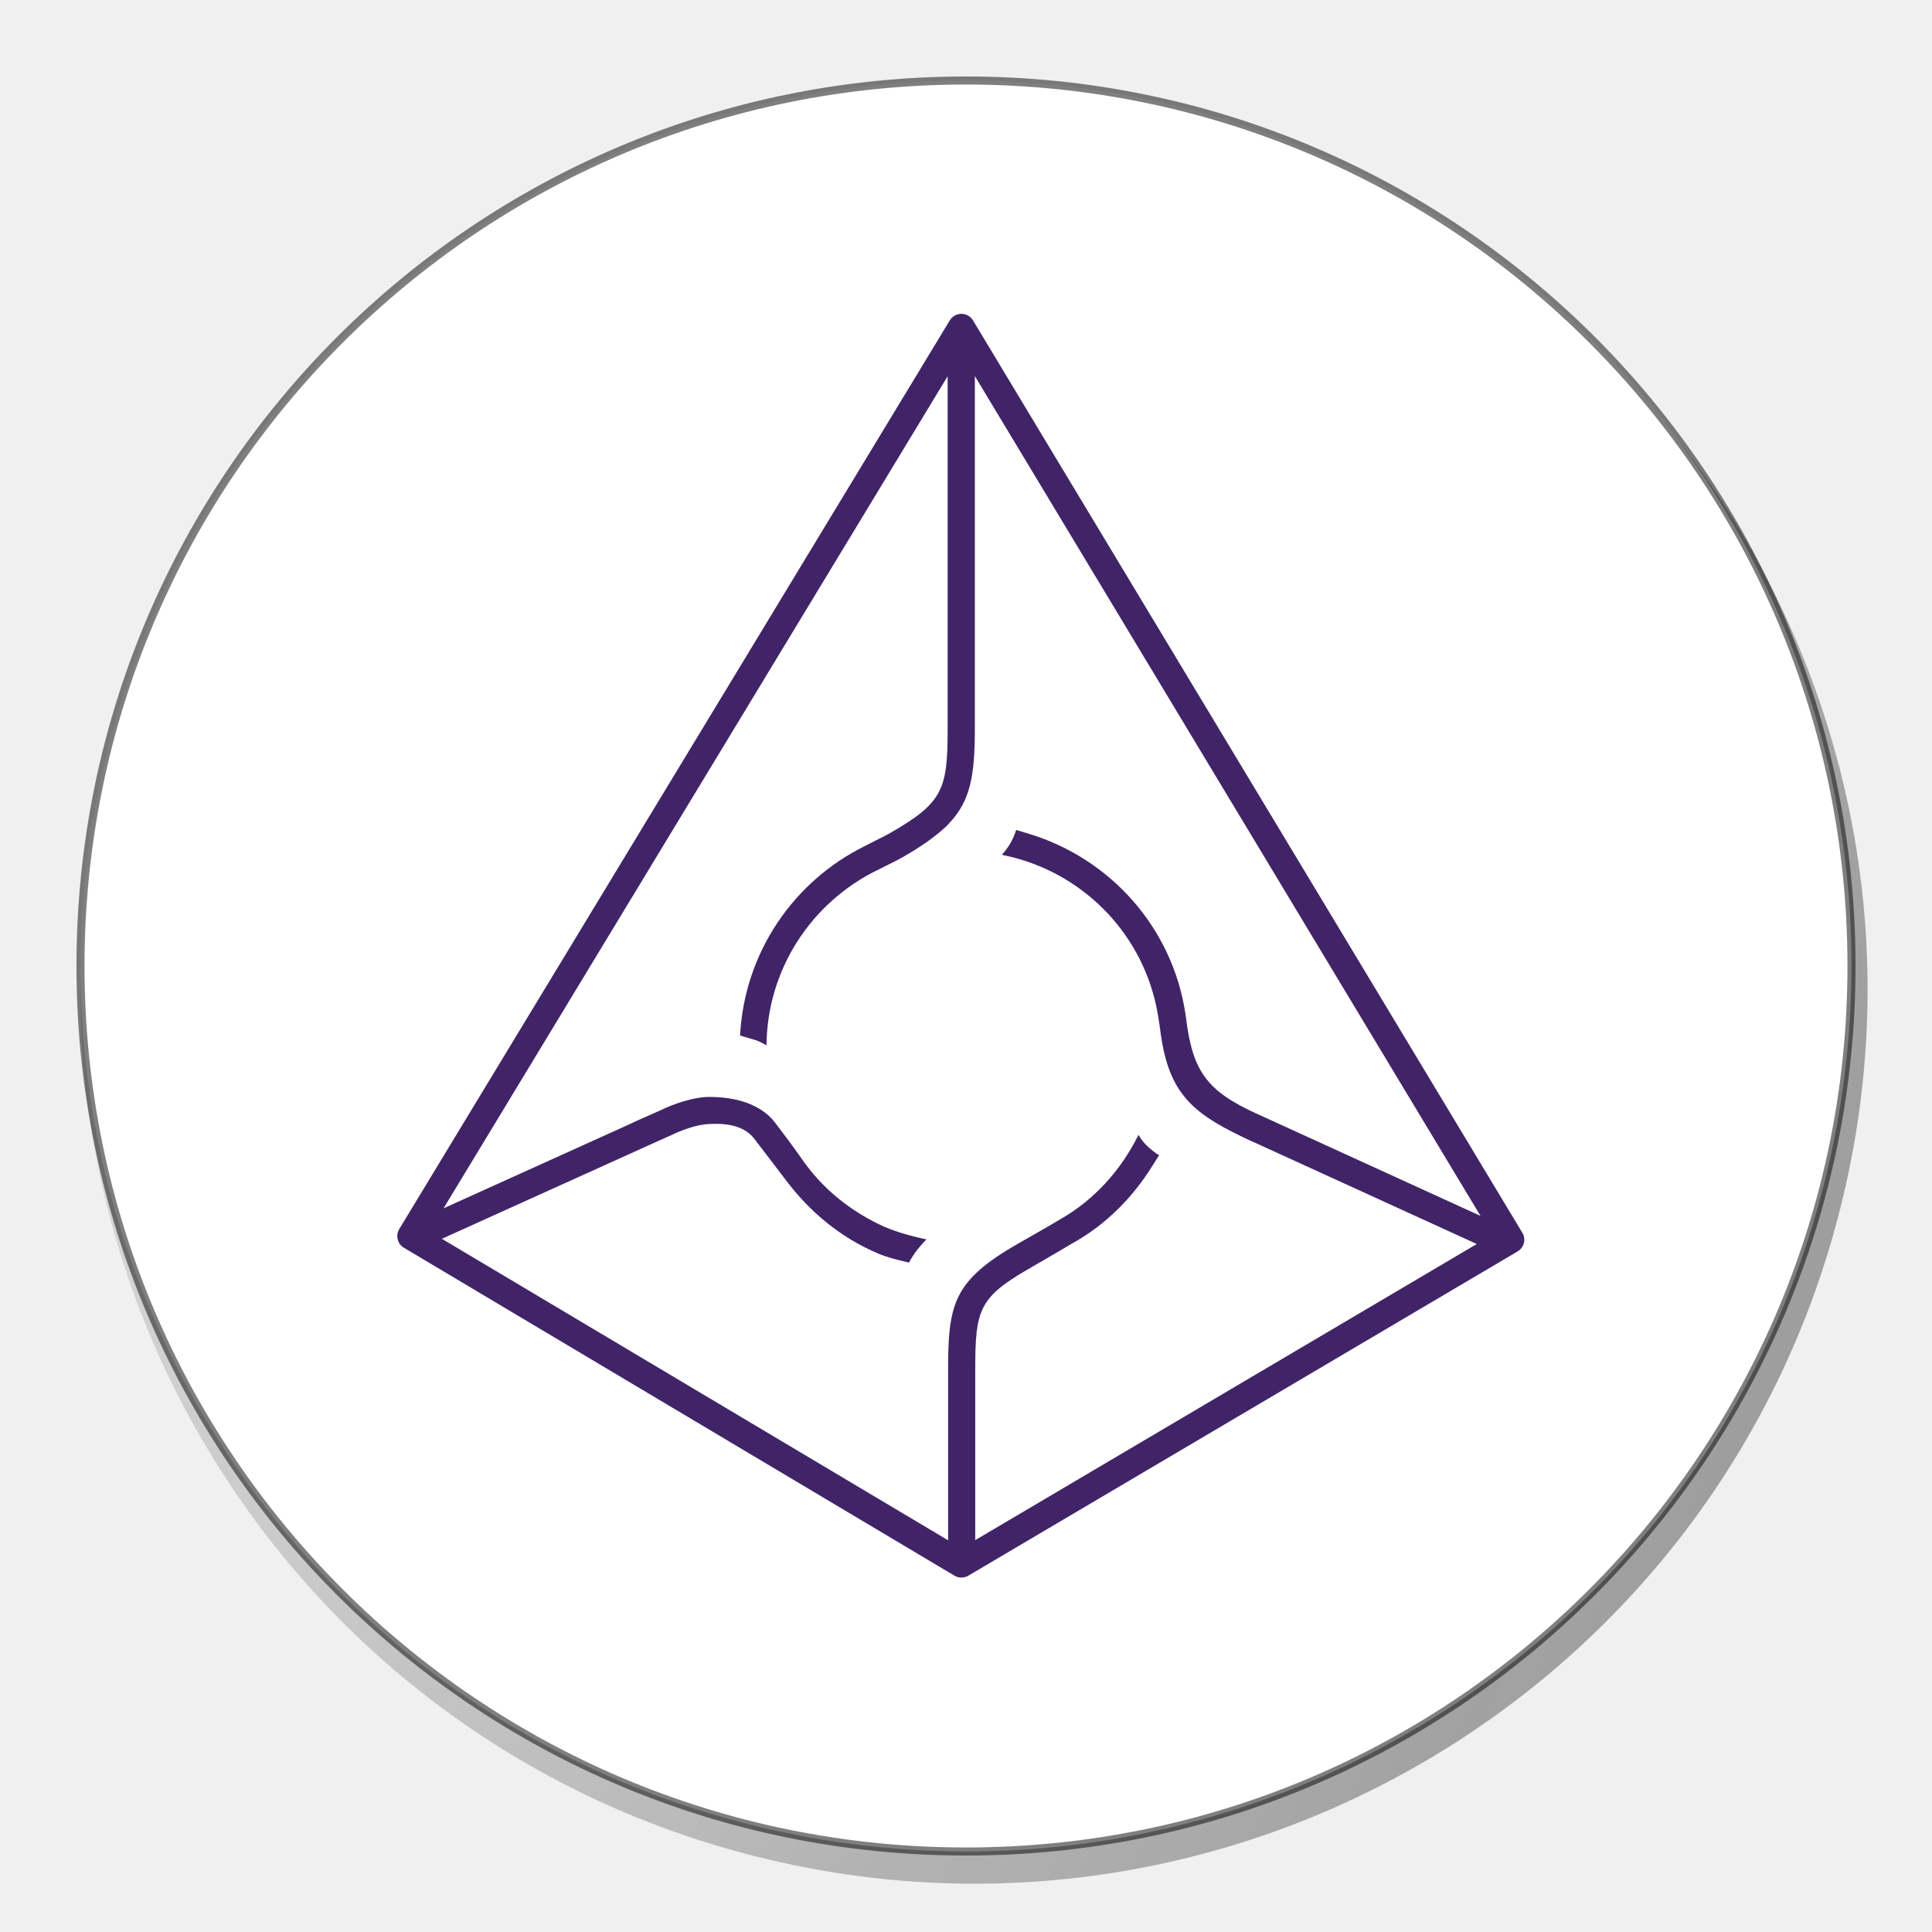
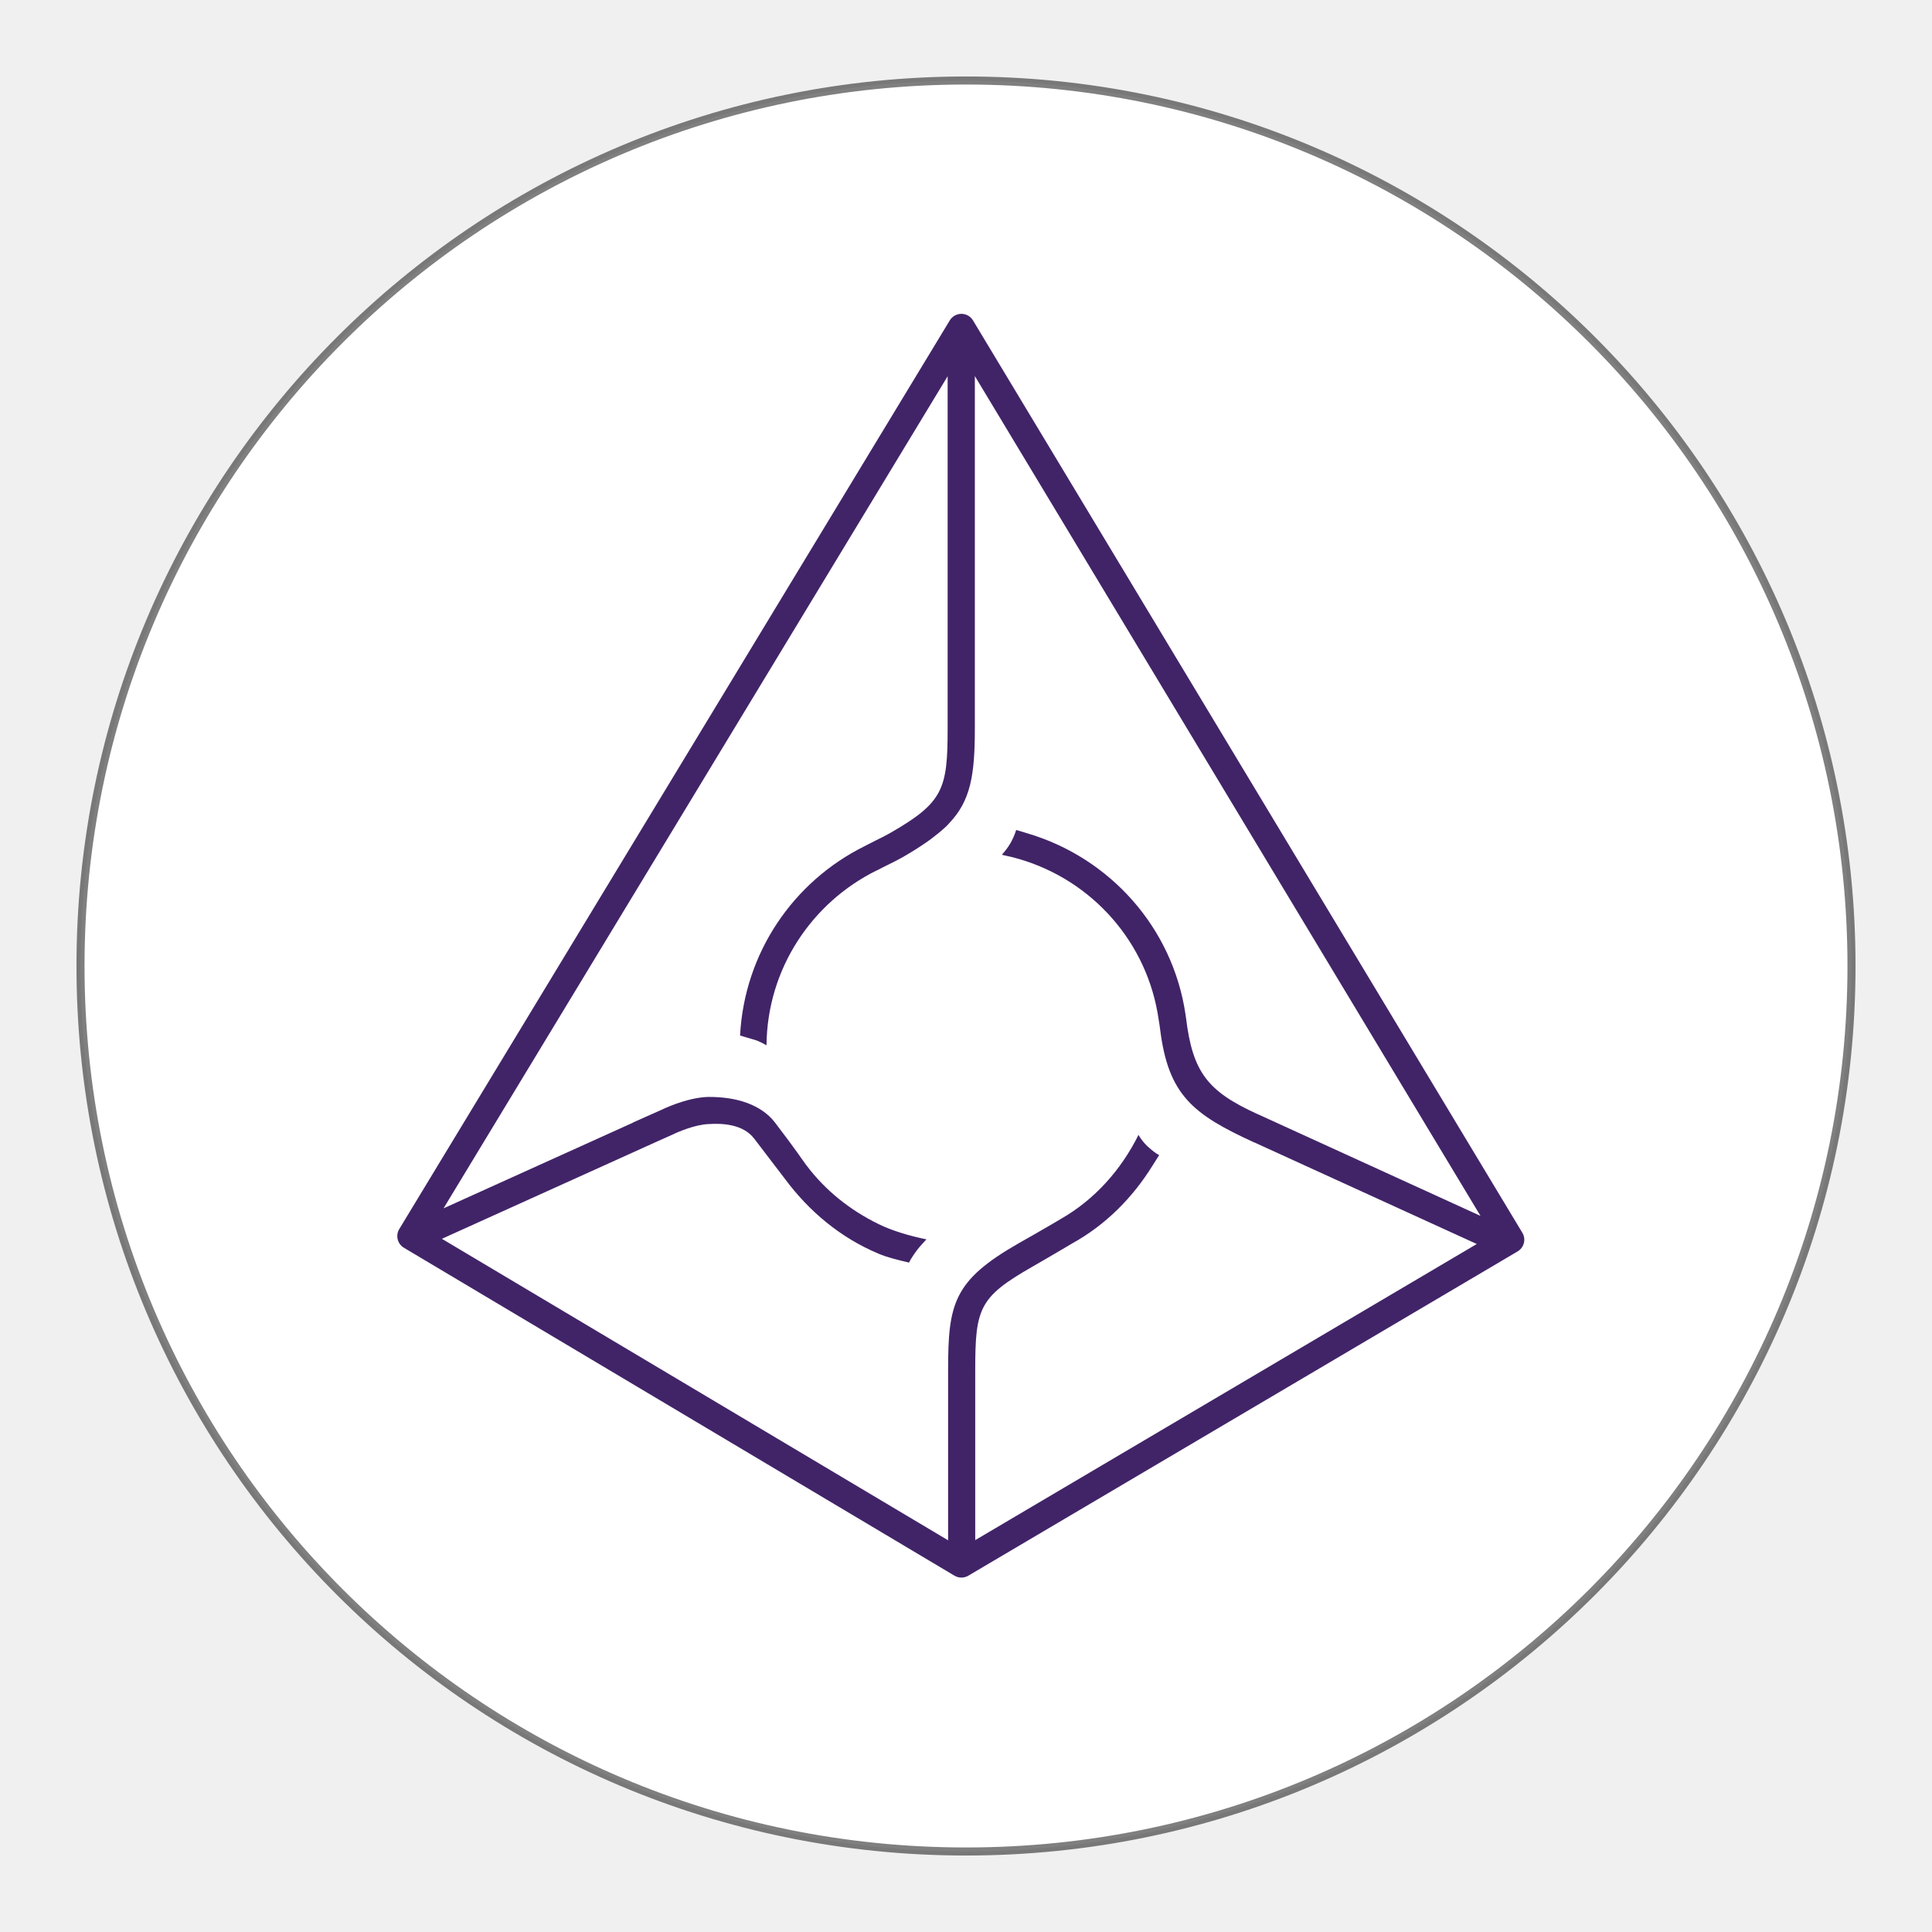
- <svg xmlns="http://www.w3.org/2000/svg" xmlns:xlink="http://www.w3.org/1999/xlink" height="120" width="120" version="1.1" id="svg4247">
+ <svg xmlns="http://www.w3.org/2000/svg" height="120" width="120" version="1.1" id="svg4247">
  <defs id="defs4257">
-     <linearGradient id="linearGradient4761">
-       <stop style="stop-color:#1a1a1a;stop-opacity:1;" offset="0" id="stop4763" />
-       <stop style="stop-color:#1a1a1a;stop-opacity:0;" offset="1" id="stop4765" />
-     </linearGradient>
-     <linearGradient xlink:href="#linearGradient4761" id="linearGradient4769" x1="-409.45" y1="-20.943" x2="-57.601" y2="133.444" gradientUnits="userSpaceOnUse" gradientTransform="matrix(-1.009091,0,0,-1.009091,-74.10374,135.3397)" />
    <clipPath clipPathUnits="userSpaceOnUse" id="clipPath16">
      <path d="m 0,0 275.05,0 0,269.777 L 0,269.777 0,0 Z" id="path18" />
    </clipPath>
    <circle r="585.6" cy="618" cx="618" id="SVGID_1_" />
    <path d="M0 0h40.473v43.768H0z" id="a" />
    <clipPath clipPathUnits="userSpaceOnUse" id="clipPath16-3">
      <path d="m 0,1500 1500,0 L 1500,0 0,0 0,1500 Z" id="path18-6" />
    </clipPath>
  </defs>
-   <path style="fill:url(#linearGradient4769);fill-opacity:1;stroke:none;stroke-opacity:1" id="path4251-6" d="M 6.661,48.074 C 14.075,18.342 44.192,0.247 73.931,7.662 103.658,15.074 121.754,45.19 114.337,74.92 106.927,104.656 76.81,122.752 47.08,115.339 17.343,107.927 -0.752,77.808 6.661,48.074 Z" />
  <path style="fill:#ffffff;stroke:none;stroke-opacity:1;fill-opacity:1" id="path4251" d="M 113.354,73.305 C 106.007,102.769 76.161,120.701 46.69,113.353 17.231,106.007 -0.703,76.163 6.648,46.701 13.991,17.233 43.837,-0.7 73.299,6.646 c 29.469,7.346 47.401,37.193 40.055,66.659 z" />
  <path style="fill:#ffffff" d="m 56.786,74.692 3.572,-13.452 8.458,-3.09 2.104,-7.905 -0.072,-0.196 -8.325,3.042 5.999,-22.587 -17.012,0 -7.845,29.476 -6.55,2.393 -2.164,8.15 6.545,-2.391 -4.623,17.372 45.276,0 2.903,-10.812 -28.264,0" id="path4985" />
  <path style="fill:#ffffff;fill-rule:nonzero" d="M 77.899,41.211 C 75.232,34.432 68.542,33.82 60.753,35.333 l -2.774,-9.67 -5.885,1.688 2.702,9.419 c -1.547,0.44 -3.121,0.928 -4.685,1.409 l -2.716,-9.481 -5.882,1.684 2.767,9.67 c -1.265,0.392 -2.509,0.777 -3.73,1.127 l -0.01,-0.034 -8.119,2.327 1.805,6.291 c 0,0 4.324,-1.334 4.273,-1.231 2.386,-0.684 3.558,0.478 4.125,1.609 l 3.163,11.014 c 0.162,-0.045 0.378,-0.1 0.632,-0.138 l -0.622,0.179 4.424,15.434 c 0.11,0.78 0.014,2.104 -1.65,2.585 0.093,0.045 -4.283,1.224 -4.283,1.224 l 0.849,7.367 7.659,-2.2 c 1.427,-0.402 2.836,-0.78 4.214,-1.169 l 2.808,9.78 5.878,-1.684 -2.774,-9.677 a 225.981,225.981 0 0 0 4.716,-1.306 L 70.395,91.185 l 5.888,-1.688 -2.798,-9.762 c 9.732,-3.407 15.943,-7.886 14.138,-17.428 -1.451,-7.679 -5.926,-10.01 -11.932,-9.749 2.915,-2.716 4.17,-6.387 2.207,-11.344 z M 75.665,64.483 c 2.097,7.312 -10.656,10.068 -14.644,11.217 L 57.305,62.74 c 3.987,-1.145 16.17,-5.878 18.356,1.746 z M 67.683,46.986 c 1.904,6.652 -8.755,8.869 -12.079,9.821 L 52.235,45.054 c 3.321,-0.952 13.458,-5.002 15.448,1.935 z" id="path5145" />
  <style id="style5548">.st0{fill:#988430}.st1{fill:#7a6a2a}.st2{fill:#ba9f33}.st3,.st4,.st5,.st6{clip-path:url(#SVGID_2_);fill:#e2cc85}.st4,.st5,.st6{fill:#f1d789}.st5,.st6{fill:#f4ecb4}.st6{fill:#f3e19d}.st10,.st11,.st7,.st8,.st9{clip-path:url(#SVGID_2_);fill:#f2e8b0}.st10,.st11,.st8,.st9{fill:#f5eec0}.st10,.st11,.st9{fill:#e6db9d}.st10,.st11{fill:#e5cb7a}.st11{fill:#d8c173}.st12,.st13,.st14,.st15,.st16{clip-path:url(#SVGID_2_);fill:#e0cd81}.st13,.st14,.st15,.st16{fill:#dfc57c}.st14,.st15,.st16{fill:#e5cc7c}.st15,.st16{fill:#d2c281}.st16{fill:#e2c270}.st17,.st18,.st19,.st20,.st21{clip-path:url(#SVGID_2_);fill:#ccb360}.st18,.st19,.st20,.st21{fill:#d5b457}.st19,.st20,.st21{fill:#d2b257}.st20,.st21{fill:#d2b159}.st21{fill:#c2a44d}.st22,.st23,.st24,.st25,.st26{clip-path:url(#SVGID_2_);fill:#caa13e}.st23,.st24,.st25,.st26{fill:#b59544}.st24,.st25,.st26{fill:#c89d3a}.st25,.st26{fill:#ceb052}.st26{fill:#cca847}.st27,.st28,.st29,.st30,.st31{clip-path:url(#SVGID_2_);fill:#c39d3c}.st28,.st29,.st30,.st31{fill:#d2ba6b}.st29,.st30,.st31{fill:#c0993a}.st30,.st31{fill:#a88f33}.st31{fill:#e3c571}.st32,.st33,.st34,.st35,.st36{clip-path:url(#SVGID_2_);fill:#d8b65b}.st33,.st34,.st35,.st36{fill:#d3ae4d}.st34,.st35,.st36{fill:#f4efc8}.st35,.st36{fill:#ebcc73}.st36{fill:#e5c66b}.st37,.st38,.st39,.st40,.st41{clip-path:url(#SVGID_2_);fill:#e6bd62}.st38,.st39,.st40,.st41{fill:#b6933f}.st39,.st40,.st41{fill:#c49937}.st40,.st41{fill:#dfc068}.st41{fill:#c99e3d}.st42,.st43,.st44,.st45,.st46{clip-path:url(#SVGID_2_);fill:#b58634}.st43,.st44,.st45,.st46{fill:#e6c367}.st44,.st45,.st46{fill:#dcba5a}.st45,.st46{fill:#e9ce77}.st46{fill:#cdae50}.st47,.st48,.st49,.st50,.st51{clip-path:url(#SVGID_2_);fill:#d2a83e}.st48,.st49,.st50,.st51{fill:#c29637}.st49,.st50,.st51{fill:#ac8132}.st50,.st51{fill:#a67a2e}.st51{fill:#8c6228}.st52,.st53,.st54,.st55,.st56{clip-path:url(#SVGID_2_);fill:#cba94c}.st53,.st54,.st55,.st56{fill:#be9c44}.st54,.st55,.st56{fill:#a17c34}.st55,.st56{fill:#92723a}.st56{fill:#b18e3e}.st57,.st58,.st59,.st60,.st61{clip-path:url(#SVGID_2_);fill:#543e26}.st58,.st59,.st60,.st61{fill:#806031}.st59,.st60,.st61{fill:#b6903c}.st60,.st61{fill:#685026}.st61{fill:#d4b968}.st62,.st63,.st64,.st65,.st66{clip-path:url(#SVGID_2_);fill:#cca849}.st63,.st64,.st65,.st66{fill:#585136}.st64,.st65,.st66{fill:#252211}.st65,.st66{fill:#c3b378}.st66{fill:#e6d89c}.st67,.st68,.st69,.st70,.st71{clip-path:url(#SVGID_2_);fill:#6f674d}.st68,.st69,.st70,.st71{fill:#ac924c}.st69,.st70,.st71{fill:#9f8e57}.st70,.st71{fill:#eac970}.st71{fill:#d7bc6b}.st72,.st73,.st74,.st75,.st76{clip-path:url(#SVGID_2_);fill:#453a25}.st73,.st74,.st75,.st76{fill:#84754b}.st74,.st75,.st76{fill:#f7f7e7}.st75,.st76{fill:#f8f6de}.st76{fill:#d4c38b}.st77,.st78,.st79,.st80,.st81{clip-path:url(#SVGID_2_);fill:#e2d59d}.st78,.st79,.st80,.st81{fill:#cbac5a}.st79,.st80,.st81{fill:#d6bc6f}.st80,.st81{fill:#dfc677}.st81{fill:#c4a859}.st82,.st83,.st84,.st85,.st86{clip-path:url(#SVGID_2_);fill:#927d49}.st83,.st84,.st85,.st86{fill:#6e6342}.st84,.st85,.st86{fill:#39331f}.st85,.st86{fill:#292311}.st86{fill:#3f3824}.st87,.st88,.st89,.st90,.st91{clip-path:url(#SVGID_2_);fill:#2d2815}.st88,.st89,.st90,.st91{fill:#82764f}.st89,.st90,.st91{fill:#2d2816}.st90,.st91{fill:#574f35}.st91{fill:none}.st92,.st93,.st94,.st95,.st96{clip-path:url(#SVGID_2_);fill:#cfb66c}.st93,.st94,.st95,.st96{fill:#dec270}.st94,.st95,.st96{fill:#cbaf59}.st95,.st96{fill:#e3c677}.st96{fill:#ecd592}.st97{opacity:.8;fill:#fff;enable-background:new}</style>
  <path style="fill:#ffffff;fill-opacity:1;stroke:#000000;stroke-opacity:1;stroke-width:0.5;stroke-miterlimit:4;stroke-dasharray:none;opacity:0.5" d="M 115,60 C 115,90.376 90.376,115 60,115 29.624,115 5,90.376 5,60 5,29.624 29.624,5 60,5 90.376,5 115,29.624 115,60" id="path6359" />
  <style id="style4340">.st0{fill:#1bbc9a}.st1{fill:#54697a}</style>
  <style id="style4467" type="text/css">
	.st0{opacity:0.3;enable-background:new    ;}
	.st1{fill:#662D91;}
	.st2{fill:#9E1F63;}
	.st3{fill:#FF5000;}
	.st4{fill:#FFFFFF;stroke:#FF5000;stroke-width:0.83;stroke-miterlimit:10;}
</style>
  <g transform="matrix(0.05887552,0,0,-0.05887552,15.52011,102.8966)" id="g12">
    <g id="g14" clip-path="url(#clipPath16-3)">
      <g id="g20" transform="translate(804.291,843.4346)">
        <path d="m 0,0 c 78.323,-19.835 138.914,-83.551 153.267,-164.105 l 2.047,-12.606 0.682,-4.99 c 8.65,-69.428 34.704,-89.719 99.301,-119.301 0.135,-0.06 0.27,-0.033 0.405,-0.088 l 234.359,-107.037 -529.124,-312.388 0,178.803 c 0,65.597 3.81,77.367 60.109,109.544 11.055,6.312 22.244,12.906 34.488,20.096 l 7.649,4.533 c 35.044,19.348 63.598,47.983 84.667,81.915 0.771,1.24 6.391,10.022 7.141,11.277 -3.656,1.829 -7.525,4.98 -12.095,9.094 -3.009,2.708 -7.481,7.981 -9.684,12.306 -18.433,-37.096 -46.435,-68.489 -82.273,-88.908 l -8.676,-5.136 c -12.081,-7.108 -24.406,-14.068 -35.434,-20.331 -69.028,-39.468 -74.515,-63.651 -74.515,-134.39 l 0,-178.991 -534.016,318.07 228.52,103.334 14.866,6.622 c 5.811,2.932 24.081,10.649 38.19,11.095 14.406,0.919 36.259,-0.041 48.017,-15.555 16.703,-21.885 32.688,-42.799 32.688,-42.799 25.19,-33.784 58.137,-61.426 97.489,-78.008 0,0 0.217,-0.142 0.352,-0.203 0.027,0 0.027,-0.014 0.027,-0.014 l 0,0.007 c 10.378,-4.385 21.541,-6.906 32.622,-9.581 2.271,4.527 5.869,9.794 9.155,14.064 2.374,3.087 5.936,6.887 9.26,10.448 -16.73,3.399 -35.983,8.887 -50.983,16.327 l -0.054,0.041 c -29.893,14.716 -55.748,35.317 -75.614,61.811 -0.297,0.357 -0.983,1.217 -1.253,1.623 -0.027,0.033 -0.784,1.121 -1.406,2.04 -2,2.771 -4.027,5.446 -5.892,8.312 -5.297,7.378 -13.324,18.372 -24.568,33.054 -7.568,9.947 -18.136,16.488 -29.38,20.69 0.028,-0.006 0.028,-0.02 0.028,-0.02 -12.136,4.5 -26.163,6.493 -41.461,6.385 -23.19,-0.783 -48.947,-13.581 -49.461,-13.838 l -8.027,-3.574 -0.027,0 -0.595,-0.264 -20.812,-9.27 c -0.135,-0.055 -0.135,-0.203 -0.243,-0.264 l -199.709,-90.32 531.8,877.823 0,-371.565 c 0,-64.211 -4.54,-78.232 -61.326,-110.692 -4.351,-2.487 -8.973,-4.764 -13.73,-7.081 -2.405,-1.203 -4.865,-2.501 -7.324,-3.751 -1.865,-0.858 -3.622,-1.871 -5.433,-2.79 -0.027,0 -0.081,-0.014 -0.081,-0.027 l -0.027,-0.014 c -74.516,-36.994 -126.517,-112.03 -131.058,-199.607 4.892,-1.372 12.298,-3.554 16.433,-4.845 3.027,-0.94 7.594,-3.29 11.46,-5.433 0.729,80.935 47.974,150.748 116.219,184.445 0.027,0.014 0.027,0.027 0.027,0.048 0.19,0.081 0.352,0.04 0.514,0.121 4.108,2.19 8.081,4.149 12,6.081 5.271,2.609 10.352,5.136 15.244,7.933 10.189,5.811 18.622,11.271 26.298,16.636 2.081,1.405 3.838,2.905 5.73,4.311 4.162,3.121 8.081,6.311 11.487,9.453 1.973,1.777 3.783,3.455 5.081,5.088 22.73,23.865 27.19,50.731 27.19,100.124 l 0,371.741 533.448,-885.966 -235.439,107.523 c -0.027,0.028 -0.081,-0.012 -0.136,0 -52.217,23.9 -68.089,43.875 -75.09,101.303 -0.095,0.782 -0.317,2.741 -0.506,3.471 C 169.358,-74.311 103.029,-0.615 15.904,25.147 9.952,26.907 5.269,28.35 4.141,28.665 2.347,22.771 -0.217,17.756 -1.67,15.191 -4.709,9.828 -7.804,6.093 -10.967,2.498 -9.634,2.188 -1.322,0.335 0,0 m -41.415,566.241 c -2.567,4.297 -7.217,6.926 -12.244,6.926 -5.027,0 -9.675,-2.629 -12.243,-6.899 l -580.802,-958.644 c -1.973,-3.243 -2.567,-7.183 -1.621,-10.872 0.892,-3.689 3.243,-6.879 6.54,-8.831 l 580.802,-345.943 c 2.243,-1.345 4.811,-2.014 7.324,-2.014 2.513,0 5.027,0.669 7.27,1.987 l 579.532,342.112 c 3.297,1.959 5.622,5.115 6.594,8.804 0.947,3.716 0.379,7.628 -1.622,10.899 l -579.53,962.475 z" style="fill:#412468;fill-opacity:1;fill-rule:nonzero;stroke:none" id="path22" />
      </g>
    </g>
  </g>
</svg>
